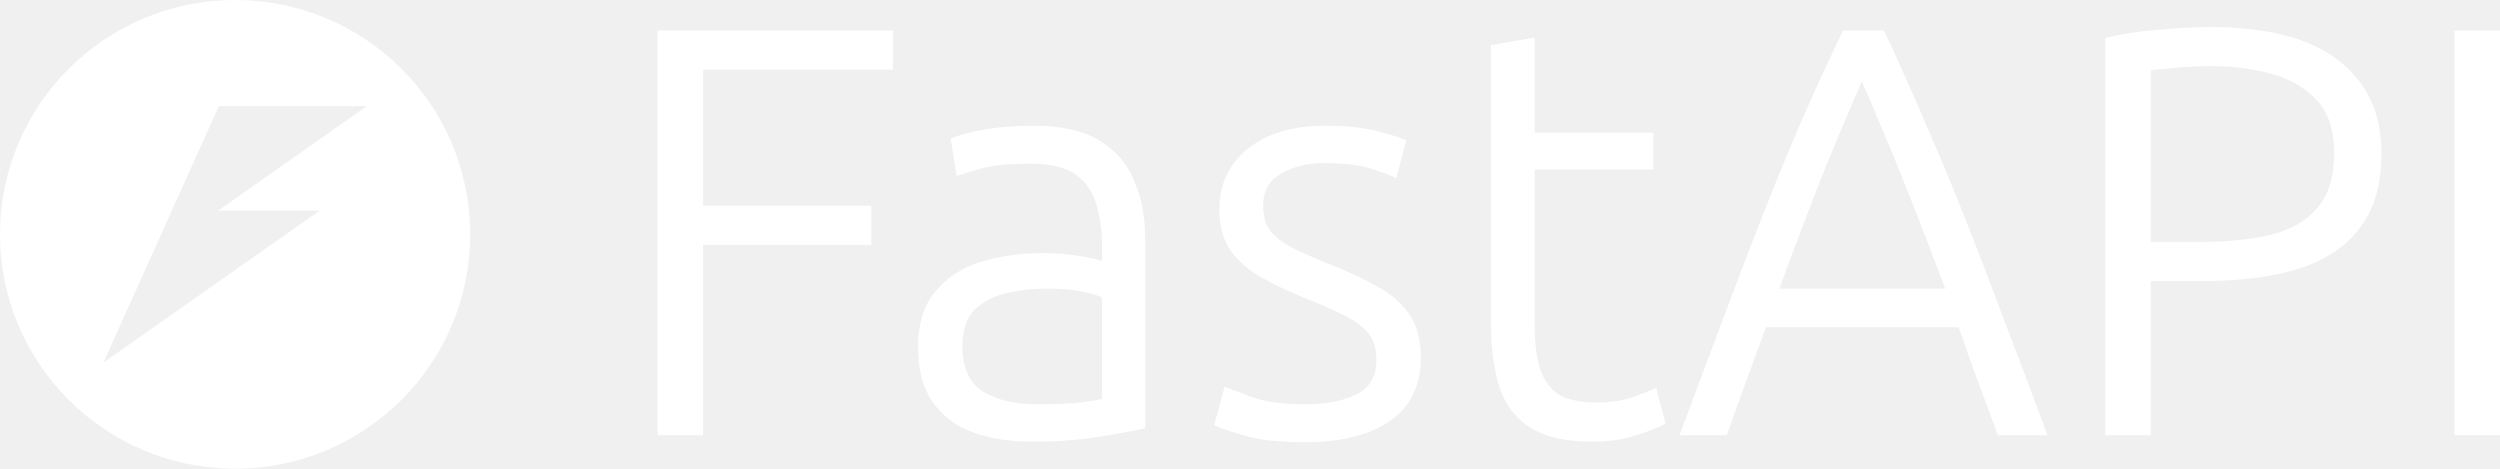
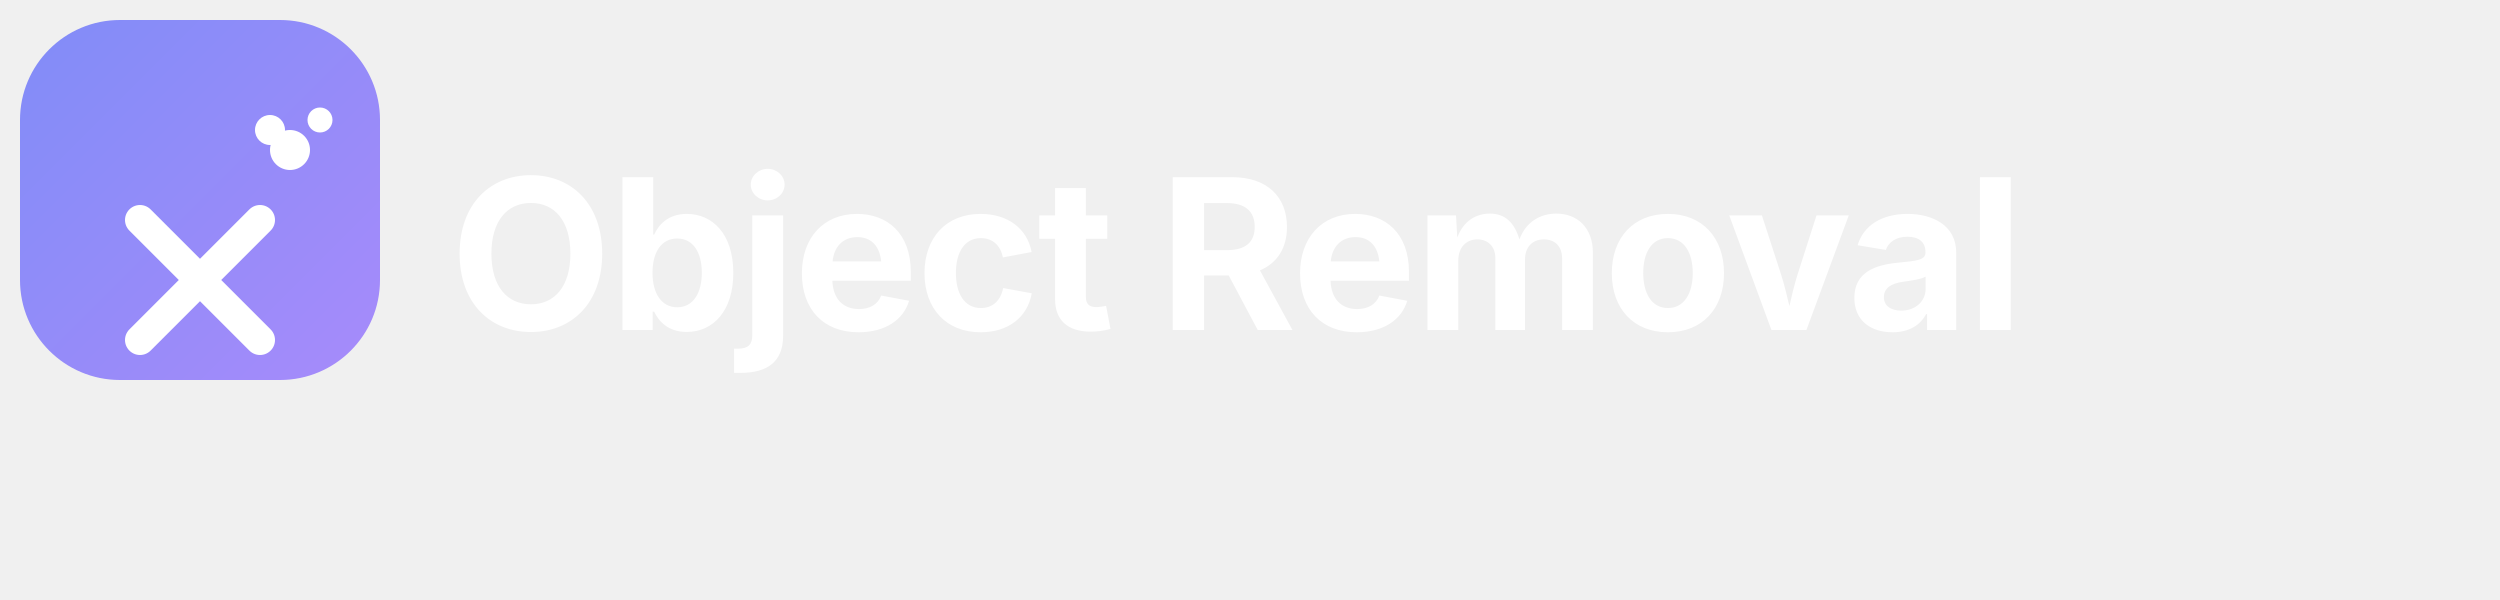
- <svg xmlns="http://www.w3.org/2000/svg" width="341.263mm" height="63.977mm" viewBox="0 0 341.263 63.977" version="1.1" id="svg8">
-   <defs id="defs2" />
-   <g id="g2149" transform="translate(2.5752783e-4,1.1668595e-4)">
-     <g id="g2141">
-       <g id="g1">
-         <path id="path875-5-9-7-3-2-3-9-9-8-0-0-5-87-7" style="fill:#ffffff;fill-opacity:0.98;stroke:none;stroke-width:0.136;stop-color:#000000" d="M 32.092,-1.166849e-4 A 32.092,31.989 0 0 0 -2.5752734e-4,31.989 32.092,31.989 0 0 0 32.092,63.977 32.092,31.989 0 0 0 64.184,31.989 32.092,31.989 0 0 0 32.092,-1.166849e-4 Z M 29.878,14.484 H 50.071 L 29.795,28.734 H 43.654 L 14.114,49.492 20.531,35.244 23.462,28.734 Z" />
-         <path style="font-size:79.715px;line-height:1.25;font-family:Ubuntu;-inkscape-font-specification:Ubuntu;letter-spacing:0px;word-spacing:0px;fill:#ffffff;stroke-width:1.993" d="M 89.762,59.411 V 4.168 H 121.887 V 9.509 H 95.98 V 28.083 h 22.958 v 5.341 H 95.98 v 25.987 z m 51.018,0.877 q -4.464,0 -7.972,-1.275 -3.507,-1.275 -5.5,-4.145 -1.993,-2.87 -1.993,-7.573 0,-4.544 2.232,-7.334 2.232,-2.87 6.138,-4.145 3.986,-1.275 8.928,-1.275 2.232,0 4.703,0.399 2.471,0.399 3.109,0.717 v -2.391 q 0,-2.71 -0.717,-5.181 -0.638,-2.551 -2.71,-4.145 -2.073,-1.594 -6.297,-1.594 -4.384,0 -6.696,0.638 -2.312,0.638 -3.428,1.036 l -0.797,-5.102 q 1.435,-0.638 4.384,-1.196 2.949,-0.558 6.935,-0.558 5.66,0 8.928,1.993 3.348,1.993 4.783,5.5 1.515,3.428 1.515,7.892 v 25.907 q -1.674,0.399 -5.979,1.116 -4.305,0.717 -9.566,0.717 z m 0.877,-5.102 q 2.79,0 5.022,-0.159 2.232,-0.239 3.747,-0.558 V 40.598 q -0.797,-0.399 -2.71,-0.797 -1.913,-0.399 -4.942,-0.399 -2.551,0 -5.181,0.558 -2.631,0.558 -4.464,2.232 -1.754,1.674 -1.754,5.022 0,4.464 2.79,6.218 2.79,1.754 7.493,1.754 z m 36.43,5.181 q -5.341,0 -8.37,-0.957 -2.949,-0.877 -3.986,-1.355 l 1.435,-5.261 q 0.877,0.319 3.587,1.355 2.71,1.036 7.334,1.036 4.384,0 7.095,-1.355 2.71,-1.355 2.71,-4.703 0,-2.152 -0.957,-3.428 -0.957,-1.355 -3.109,-2.471 -2.073,-1.116 -5.739,-2.551 -3.109,-1.275 -5.739,-2.71 -2.631,-1.435 -4.305,-3.667 -1.594,-2.232 -1.594,-5.739 0,-3.428 1.754,-5.979 1.754,-2.551 4.942,-3.986 3.268,-1.435 7.732,-1.435 4.145,0 7.015,0.717 2.87,0.717 4.065,1.275 l -1.355,5.181 q -1.036,-0.558 -3.348,-1.275 -2.312,-0.797 -6.537,-0.797 -3.348,0 -5.819,1.435 -2.471,1.355 -2.471,4.384 0,2.152 1.036,3.507 1.036,1.275 3.109,2.312 2.073,1.036 5.102,2.232 3.428,1.355 6.138,2.87 2.79,1.435 4.464,3.747 1.674,2.312 1.674,6.138 0,3.747 -1.913,6.377 -1.913,2.551 -5.5,3.826 -3.507,1.275 -8.45,1.275 z m 39.22,-0.08 q -5.261,0 -8.29,-1.833 -3.029,-1.833 -4.305,-5.5 -1.196,-3.667 -1.196,-9.167 V 6.161 L 209.494,5.125 V 18.118 h 16.182 v 5.022 H 209.494 v 21.125 q 0,4.384 0.957,6.696 1.036,2.312 2.87,3.189 1.913,0.797 4.464,0.797 3.029,0 5.022,-0.717 2.073,-0.717 3.268,-1.275 l 1.275,4.863 q -1.196,0.717 -3.986,1.594 -2.71,0.877 -6.058,0.877 z m 11.957,-0.877 q 4.305,-11.559 7.892,-21.045 3.587,-9.486 7.015,-17.776 3.507,-8.37 7.413,-16.421 h 5.58 q 2.87,6.058 5.5,12.276 2.71,6.138 5.341,12.754 2.631,6.616 5.421,14.11 2.87,7.414 6.058,16.102 h -6.776 q -1.435,-3.986 -2.79,-7.573 -1.355,-3.667 -2.551,-7.174 h -26.306 q -1.275,3.507 -2.631,7.174 -1.355,3.587 -2.71,7.573 z M 242.895,39.402 h 22.639 q -1.515,-3.986 -2.949,-7.732 -1.435,-3.747 -2.87,-7.254 -1.355,-3.507 -2.79,-6.776 -1.355,-3.348 -2.79,-6.537 -1.355,3.189 -2.79,6.537 -1.355,3.268 -2.79,6.776 -1.355,3.507 -2.79,7.254 -1.435,3.747 -2.87,7.732 z m 44.481,20.008 V 5.204 q 3.029,-0.797 6.935,-1.116 3.986,-0.399 7.334,-0.399 11.718,0 17.537,4.544 5.899,4.464 5.899,12.754 0,6.297 -2.949,10.124 -2.87,3.826 -8.37,5.58 -5.421,1.674 -13.073,1.674 h -7.095 v 21.045 z m 6.218,-26.386 h 6.537 q 5.66,0 9.805,-0.957 4.145,-1.036 6.377,-3.667 2.312,-2.631 2.312,-7.493 0,-4.703 -2.391,-7.254 -2.391,-2.551 -6.218,-3.587 -3.826,-1.036 -8.131,-1.036 -2.79,0 -4.863,0.239 -1.993,0.159 -3.428,0.319 z M 335.045,59.411 V 4.168 h 6.218 V 59.411 Z" id="text979-3" aria-label="FastAPI" />
-       </g>
-     </g>
-   </g>
-   <rect y="-49.422" x="-51.908" height="162.822" width="451.523" id="rect824" style="opacity:0.98;fill:none;fill-opacity:1;stroke-width:0.311" />
+ <svg xmlns="http://www.w3.org/2000/svg" width="500" height="120" viewBox="0 0 500 120">
+   <defs>
+     <linearGradient id="g" x1="0%" y1="0%" x2="100%" y2="100%">
+       <stop offset="0%" stop-color="#818cf8" />
+       <stop offset="100%" stop-color="#a78bfa" />
+     </linearGradient>
+   </defs>
+   <rect x="4" y="4" width="72" height="72" rx="20" fill="url(#g)" />
+   <path d="M52 68 L28 44 M28 68 L52 44" stroke="white" stroke-width="6" stroke-linecap="round" />
+   <circle cx="58" cy="30" r="4" fill="white" />
+   <circle cx="64" cy="24" r="2.5" fill="white" />
+   <circle cx="54" cy="26" r="3" fill="white" />
+   <text x="90" y="66" font-family="system-ui, -apple-system, sans-serif" font-weight="700" font-size="42" fill="white" letter-spacing="-0.5">Object Removal</text>
</svg>
